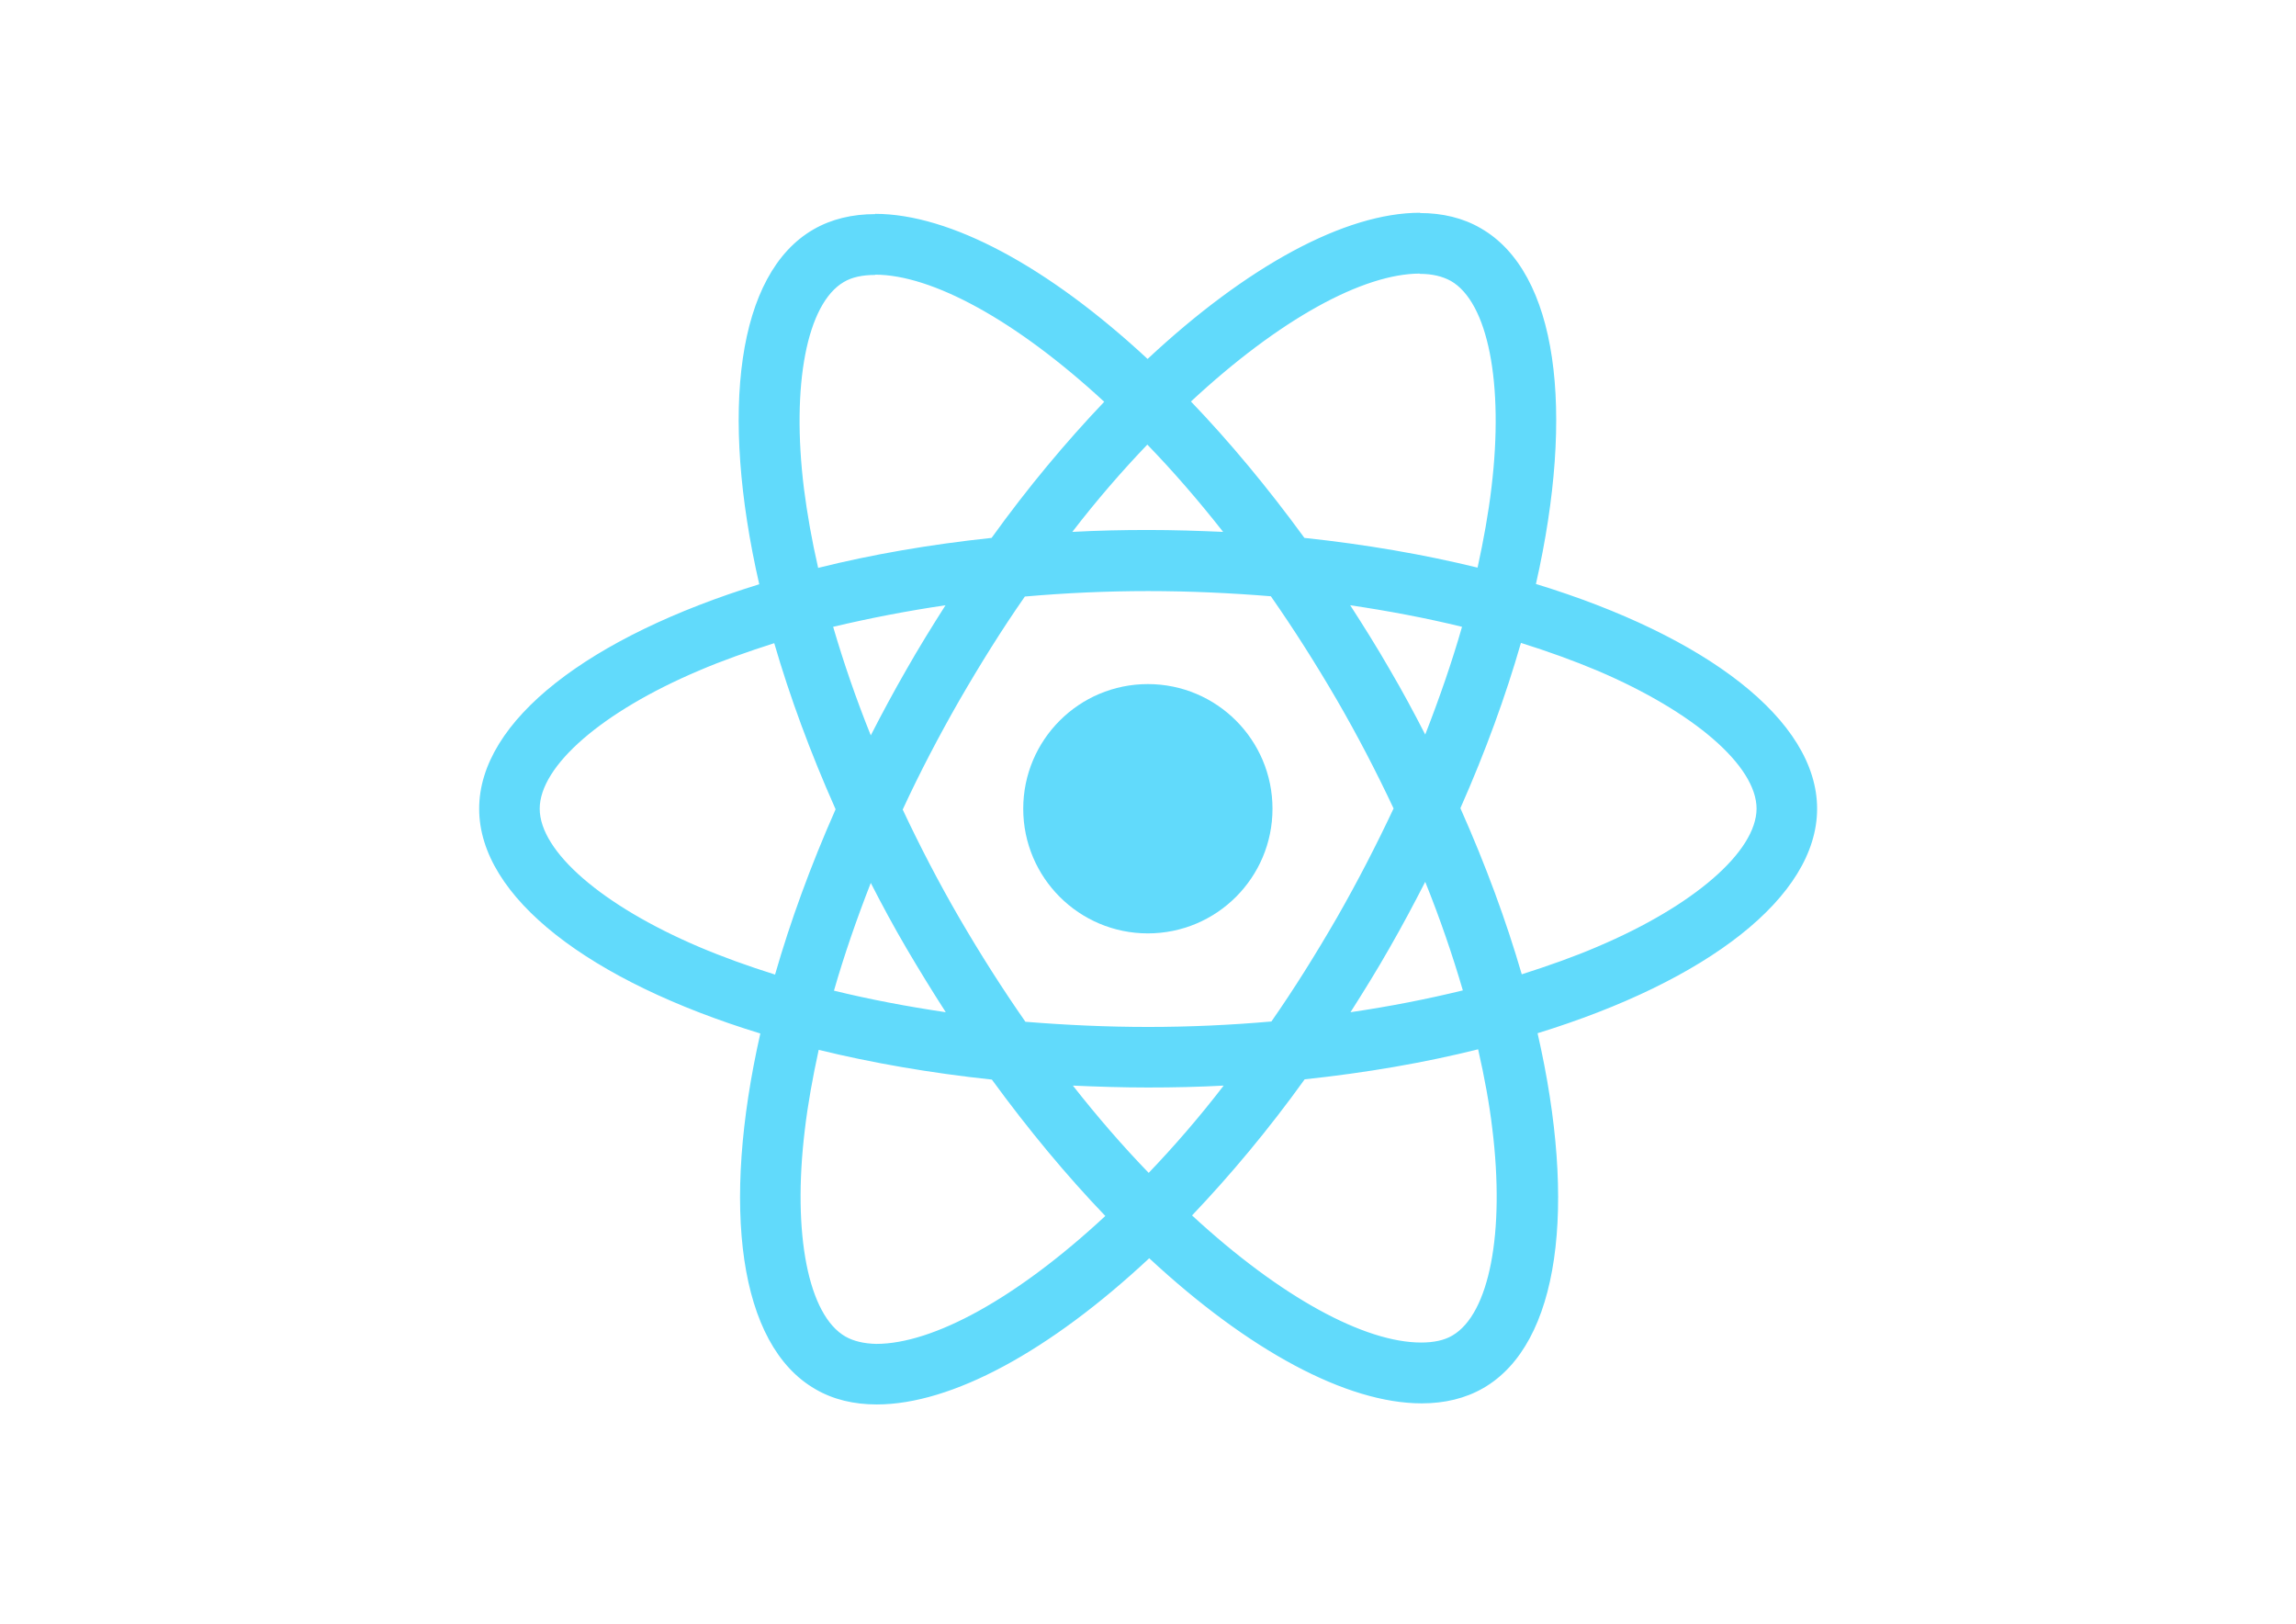
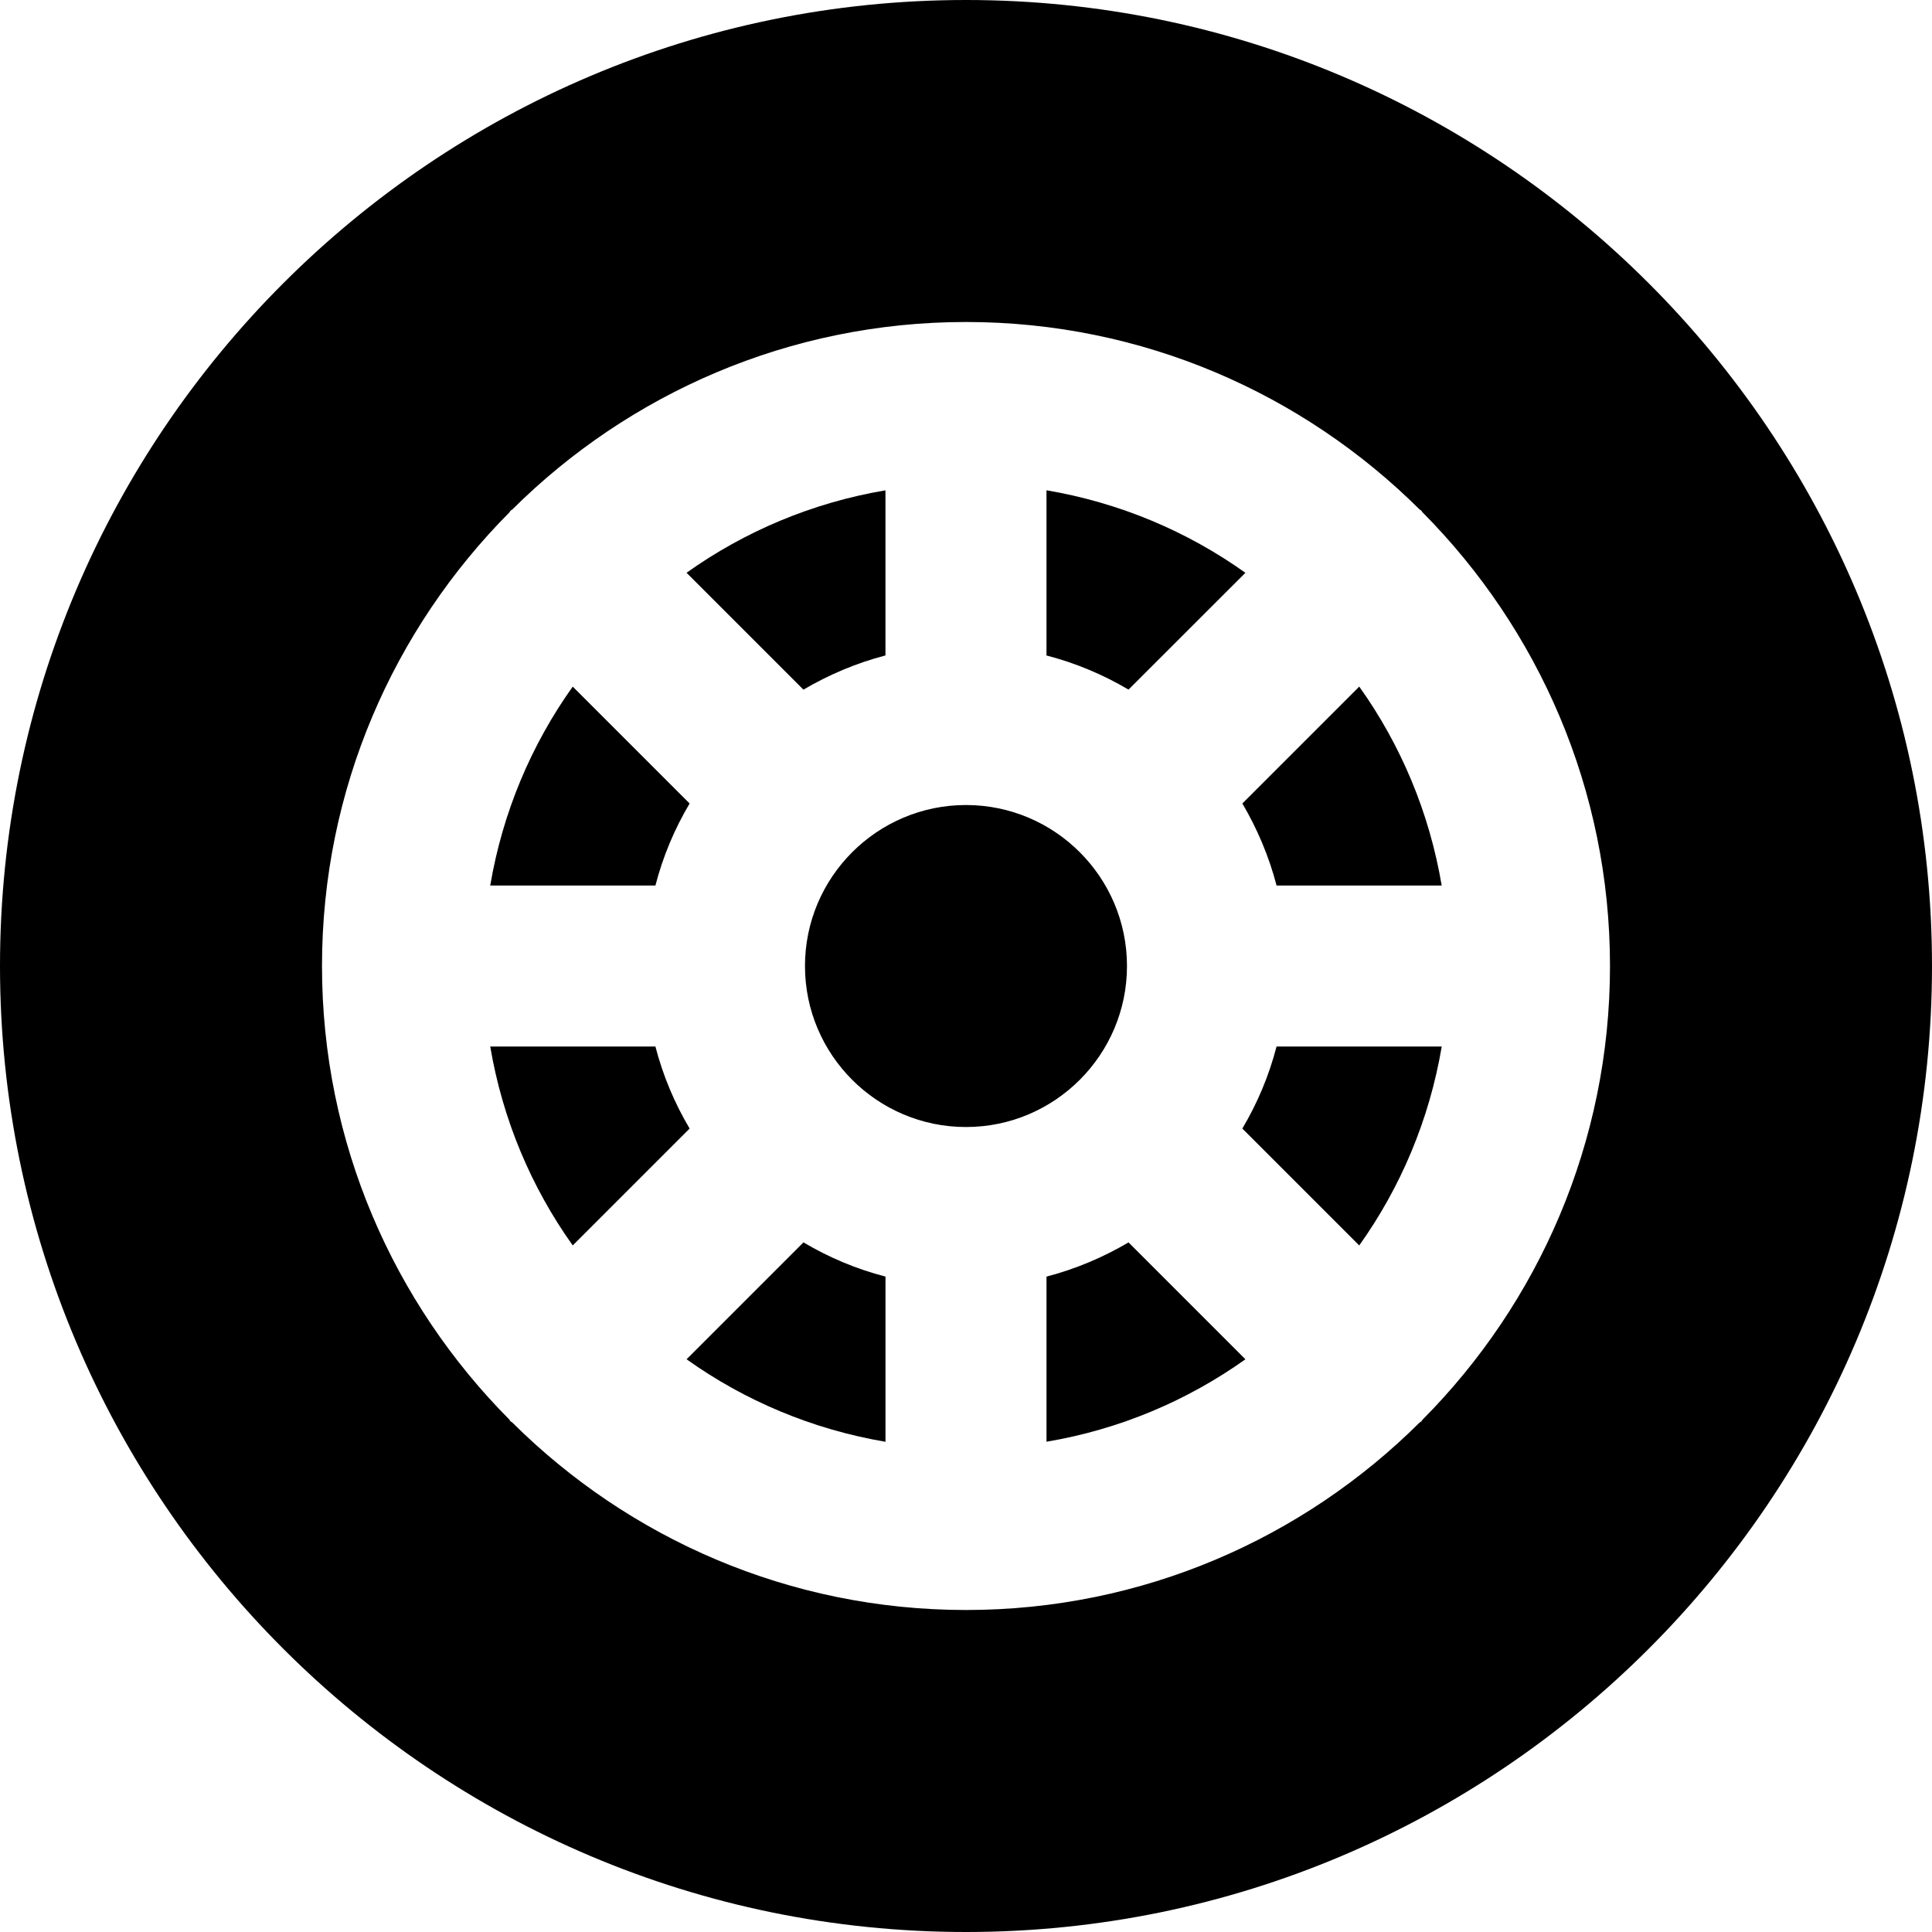
- <svg xmlns="http://www.w3.org/2000/svg" viewBox="0 0 841.9 595.3">
-   <g fill="#61DAFB">
-     <path d="M666.3 296.5c0-32.5-40.7-63.3-103.1-82.4 14.4-63.6 8-114.2-20.2-130.4-6.5-3.8-14.1-5.6-22.4-5.6v22.3c4.6 0 8.3.9 11.4 2.6 13.6 7.8 19.5 37.5 14.9 75.7-1.1 9.4-2.9 19.3-5.1 29.4-19.6-4.8-41-8.5-63.5-10.9-13.5-18.5-27.5-35.3-41.6-50 32.6-30.3 63.2-46.9 84-46.9V78c-27.5 0-63.5 19.6-99.9 53.6-36.4-33.8-72.4-53.2-99.9-53.2v22.3c20.7 0 51.4 16.5 84 46.6-14 14.7-28 31.4-41.3 49.9-22.6 2.4-44 6.1-63.6 11-2.3-10-4-19.7-5.2-29-4.7-38.2 1.1-67.9 14.6-75.8 3-1.8 6.9-2.6 11.5-2.6V78.5c-8.4 0-16 1.8-22.6 5.6-28.1 16.2-34.4 66.7-19.9 130.1-62.2 19.2-102.7 49.9-102.7 82.3 0 32.5 40.7 63.3 103.1 82.4-14.4 63.6-8 114.2 20.2 130.4 6.5 3.8 14.1 5.6 22.5 5.6 27.5 0 63.5-19.6 99.9-53.6 36.4 33.8 72.4 53.2 99.9 53.2 8.4 0 16-1.8 22.6-5.6 28.1-16.2 34.4-66.7 19.9-130.1 62-19.1 102.5-49.9 102.5-82.3zm-130.2-66.7c-3.7 12.9-8.3 26.2-13.5 39.5-4.1-8-8.4-16-13.1-24-4.6-8-9.5-15.8-14.4-23.4 14.2 2.1 27.9 4.7 41 7.9zm-45.8 106.5c-7.8 13.5-15.8 26.3-24.1 38.2-14.9 1.3-30 2-45.2 2-15.1 0-30.2-.7-45-1.9-8.3-11.9-16.4-24.6-24.2-38-7.6-13.1-14.5-26.4-20.8-39.8 6.2-13.4 13.2-26.8 20.7-39.9 7.8-13.5 15.8-26.3 24.1-38.2 14.9-1.3 30-2 45.2-2 15.1 0 30.2.7 45 1.9 8.3 11.9 16.4 24.6 24.2 38 7.6 13.1 14.5 26.4 20.8 39.8-6.3 13.4-13.2 26.8-20.7 39.9zm32.3-13c5.4 13.4 10 26.8 13.8 39.8-13.1 3.2-26.9 5.9-41.2 8 4.9-7.7 9.8-15.6 14.4-23.7 4.6-8 8.9-16.1 13-24.1zM421.2 430c-9.3-9.6-18.6-20.3-27.8-32 9 .4 18.2.7 27.5.7 9.4 0 18.7-.2 27.8-.7-9 11.7-18.3 22.4-27.5 32zm-74.4-58.9c-14.2-2.1-27.9-4.7-41-7.9 3.7-12.9 8.3-26.2 13.5-39.5 4.1 8 8.4 16 13.1 24 4.7 8 9.5 15.8 14.4 23.4zM420.7 163c9.3 9.6 18.6 20.3 27.8 32-9-.4-18.2-.7-27.5-.7-9.4 0-18.7.2-27.8.7 9-11.7 18.3-22.4 27.5-32zm-74 58.9c-4.9 7.7-9.8 15.6-14.4 23.7-4.6 8-8.9 16-13 24-5.4-13.4-10-26.8-13.8-39.8 13.1-3.1 26.9-5.8 41.2-7.9zm-90.5 125.2c-35.4-15.1-58.3-34.9-58.3-50.6 0-15.7 22.9-35.6 58.3-50.6 8.6-3.7 18-7 27.7-10.1 5.7 19.6 13.2 40 22.5 60.9-9.2 20.8-16.6 41.1-22.2 60.6-9.9-3.1-19.3-6.5-28-10.2zM310 490c-13.6-7.8-19.5-37.5-14.9-75.7 1.1-9.4 2.9-19.3 5.1-29.4 19.6 4.8 41 8.5 63.5 10.9 13.5 18.5 27.5 35.3 41.6 50-32.6 30.3-63.2 46.9-84 46.9-4.5-.1-8.3-1-11.3-2.7zm237.2-76.2c4.7 38.2-1.1 67.9-14.6 75.8-3 1.8-6.9 2.6-11.5 2.6-20.7 0-51.4-16.5-84-46.6 14-14.7 28-31.4 41.3-49.9 22.6-2.4 44-6.1 63.6-11 2.3 10.1 4.1 19.8 5.2 29.1zm38.5-66.7c-8.6 3.7-18 7-27.7 10.1-5.7-19.6-13.2-40-22.5-60.9 9.2-20.8 16.6-41.1 22.2-60.6 9.9 3.1 19.3 6.5 28.1 10.2 35.4 15.1 58.3 34.9 58.3 50.6-.1 15.7-23 35.6-58.4 50.6zM320.8 78.4z" />
-     <circle cx="420.9" cy="296.5" r="45.7" />
-     <path d="M520.5 78.1z" />
+ <svg xmlns="http://www.w3.org/2000/svg" fill="#000000" height="800px" width="800px" version="1.1" id="Layer_1" viewBox="0 0 512 512" xml:space="preserve">
+   <g>
+     <g>
+       <g>
+         <path d="M298.662,256.006c0-23.531-19.136-42.667-42.667-42.667s-42.667,19.136-42.667,42.667s19.136,42.667,42.667,42.667     S298.662,279.537,298.662,256.006z" />
+         <path d="M330.044,151.799c-15.403-10.987-33.323-18.581-52.715-21.867v43.776c7.744,2.005,15.019,5.077,21.739,9.045     L330.044,151.799z" />
+         <path d="M182.758,212.934l-30.976-30.976c-10.987,15.403-18.581,33.323-21.867,52.715h43.776     C175.697,226.929,178.769,219.654,182.758,212.934z" />
+         <path d="M329.233,299.078l30.976,30.976c10.987-15.403,18.581-33.323,21.867-52.715H338.3     C336.294,285.084,333.222,292.358,329.233,299.078z" />
+         <path d="M173.692,277.34h-43.776c3.285,19.392,10.88,37.312,21.867,52.715l30.976-30.976     C178.769,292.358,175.697,285.084,173.692,277.34z" />
+         <path d="M181.948,360.22c15.403,10.987,33.323,18.581,52.715,21.867V338.31c-7.744-2.005-15.019-5.077-21.739-9.067     L181.948,360.22z" />
+         <path d="M256,0C114.837,0,0,114.859,0,256c0,141.163,114.837,256,256,256s256-114.837,256-256C512,114.859,397.163,0,256,0z      M377.003,376.213c-0.149,0.149-0.192,0.341-0.32,0.469c-0.128,0.128-0.32,0.171-0.469,0.299     C345.344,407.68,302.848,426.667,256,426.667c-46.869,0-89.365-18.987-120.235-49.685c-0.128-0.128-0.32-0.171-0.448-0.299     c-0.149-0.128-0.192-0.32-0.32-0.469C104.32,345.344,85.333,302.848,85.333,256c0-46.848,18.987-89.323,49.664-120.213     c0.128-0.128,0.171-0.32,0.32-0.448c0.128-0.149,0.32-0.192,0.448-0.32C166.635,104.341,209.131,85.333,256,85.333     c46.848,0,89.344,19.008,120.213,49.685c0.149,0.128,0.341,0.171,0.469,0.32c0.128,0.128,0.171,0.32,0.32,0.448     c30.656,30.891,49.664,73.365,49.664,120.213C426.667,302.848,407.659,345.344,377.003,376.213z" />
+         <path d="M329.239,212.932c3.968,6.741,7.04,13.995,9.067,21.739h43.755c-3.264-19.392-10.859-37.312-21.845-52.715     L329.239,212.932z" />
+         <path d="M234.656,173.698v-43.755c-19.392,3.264-37.312,10.88-52.715,21.845l30.976,30.976     C219.659,178.797,226.912,175.725,234.656,173.698z" />
+         <path d="M277.335,338.315v43.755c19.392-3.264,37.312-10.88,52.715-21.845l-30.976-30.976     C292.333,333.216,285.079,336.288,277.335,338.315z" />
+       </g>
+     </g>
  </g>
</svg>
